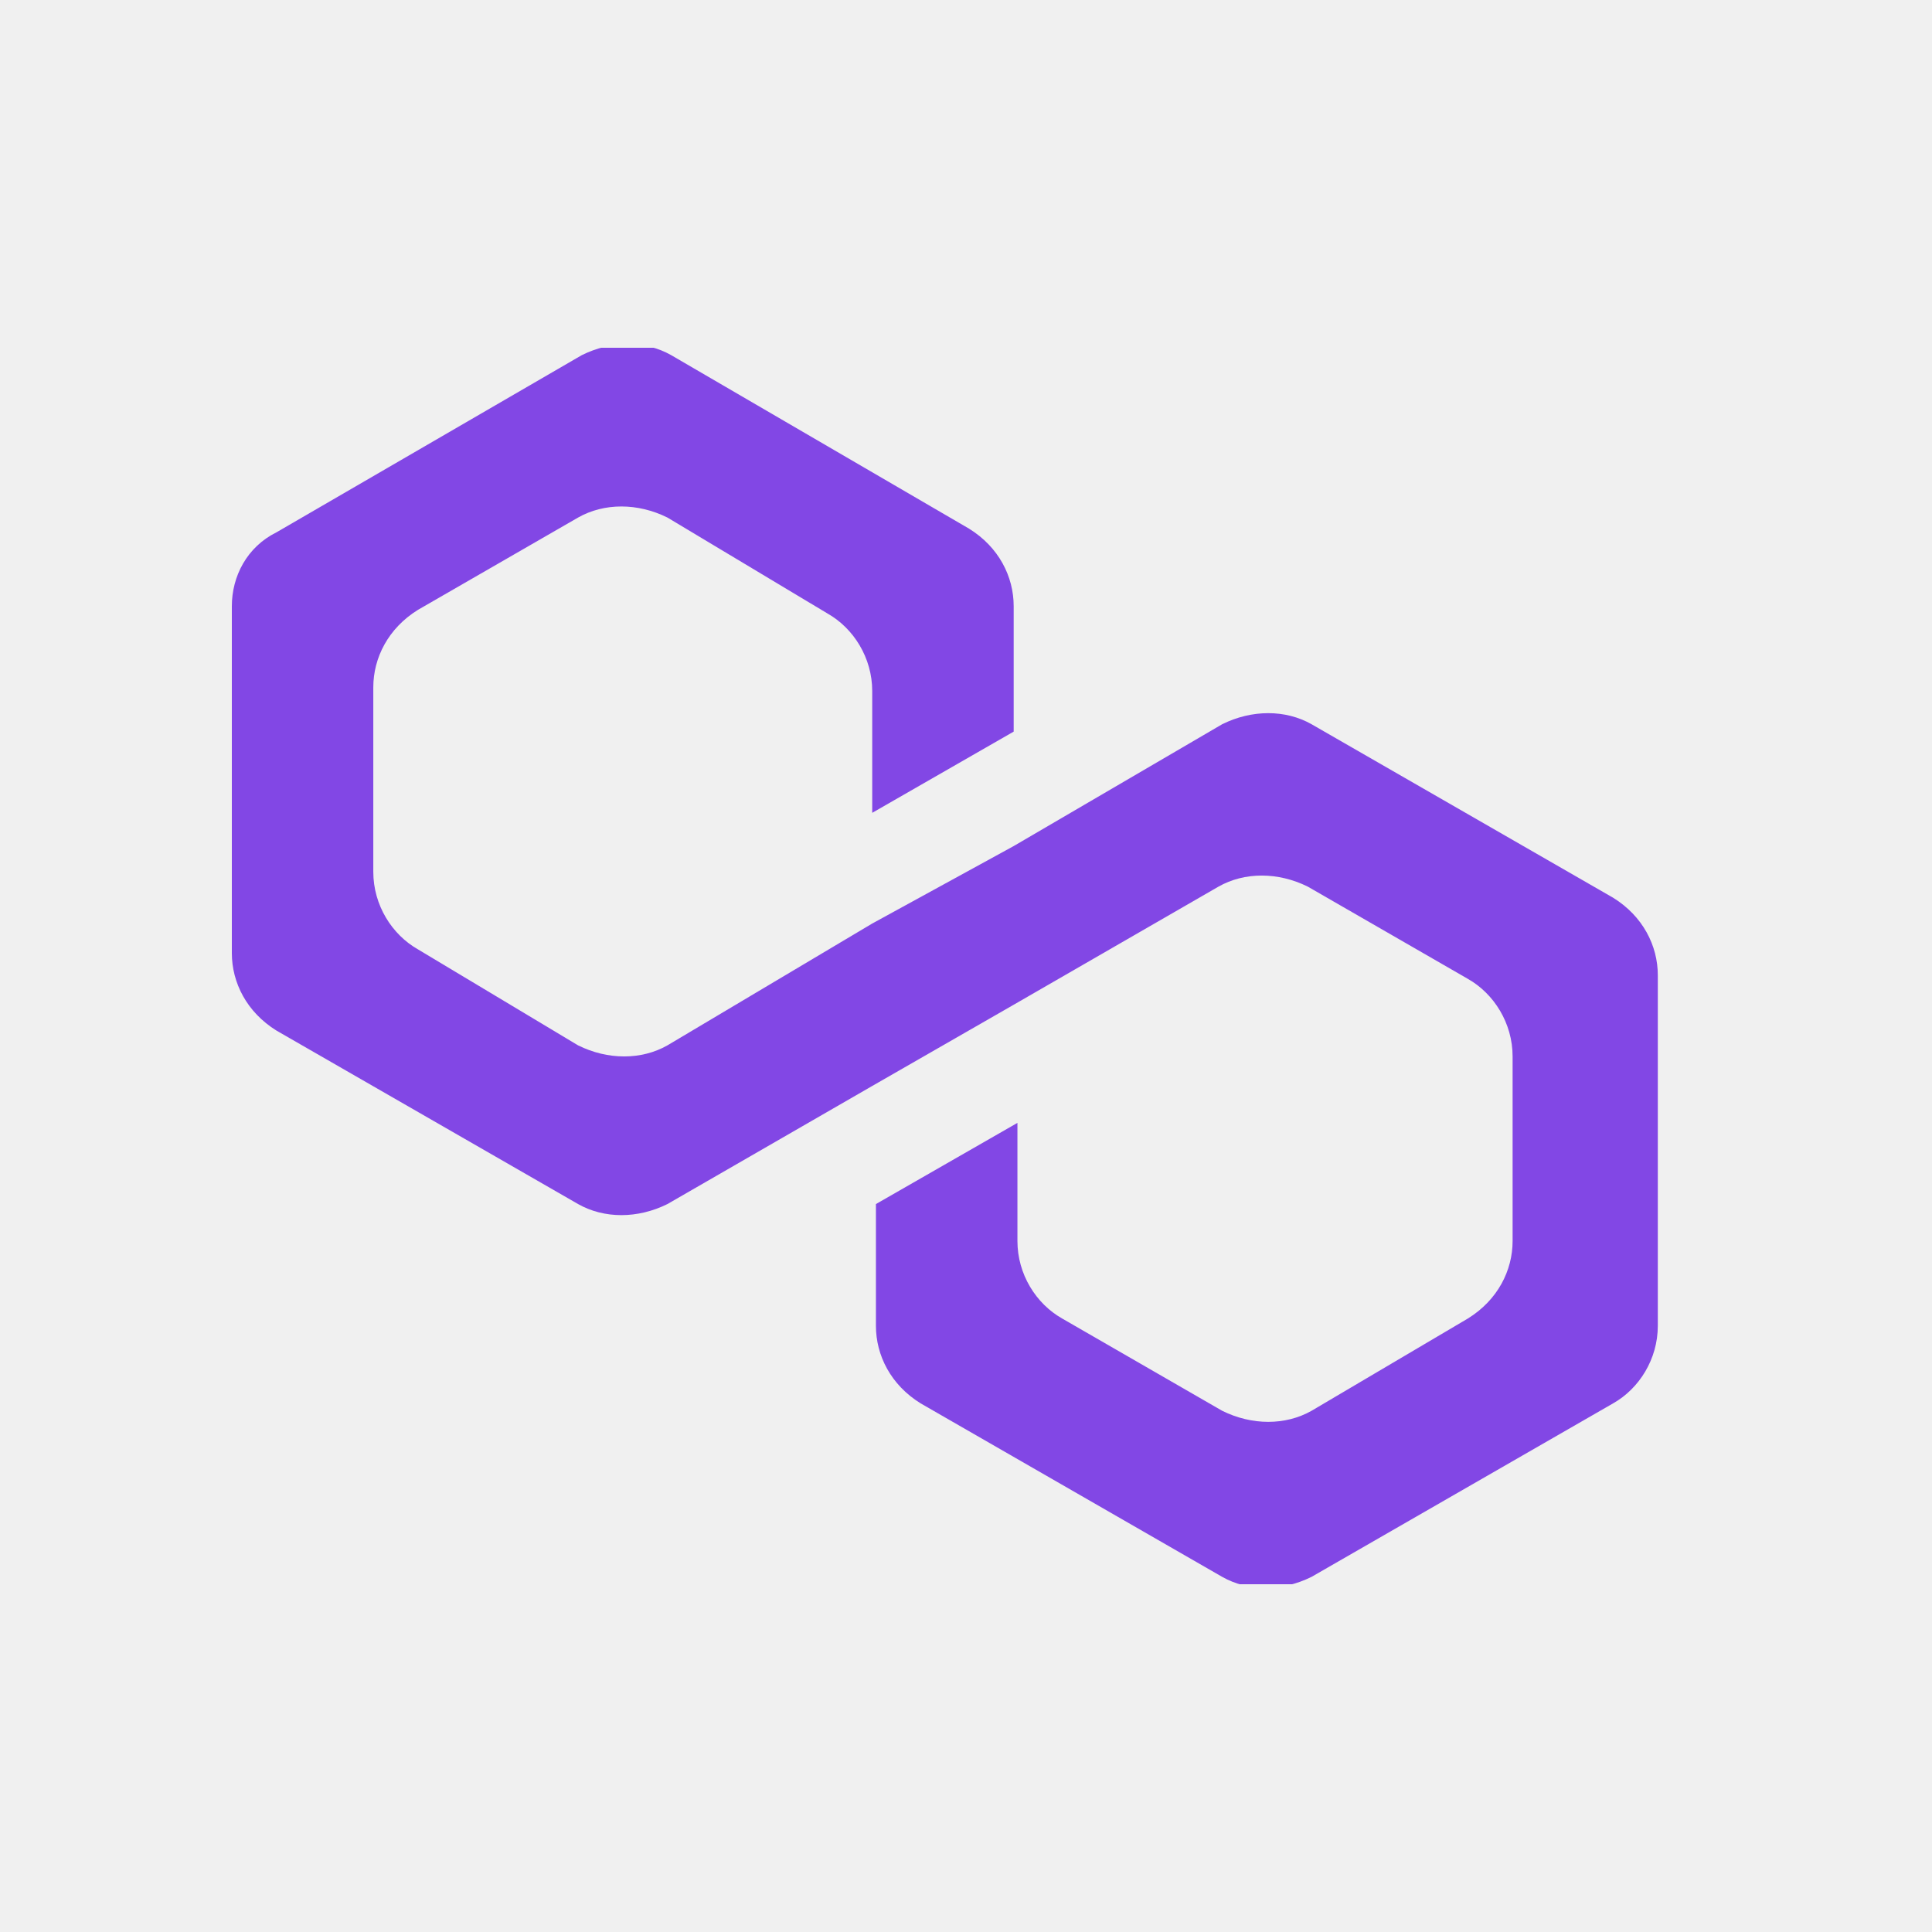
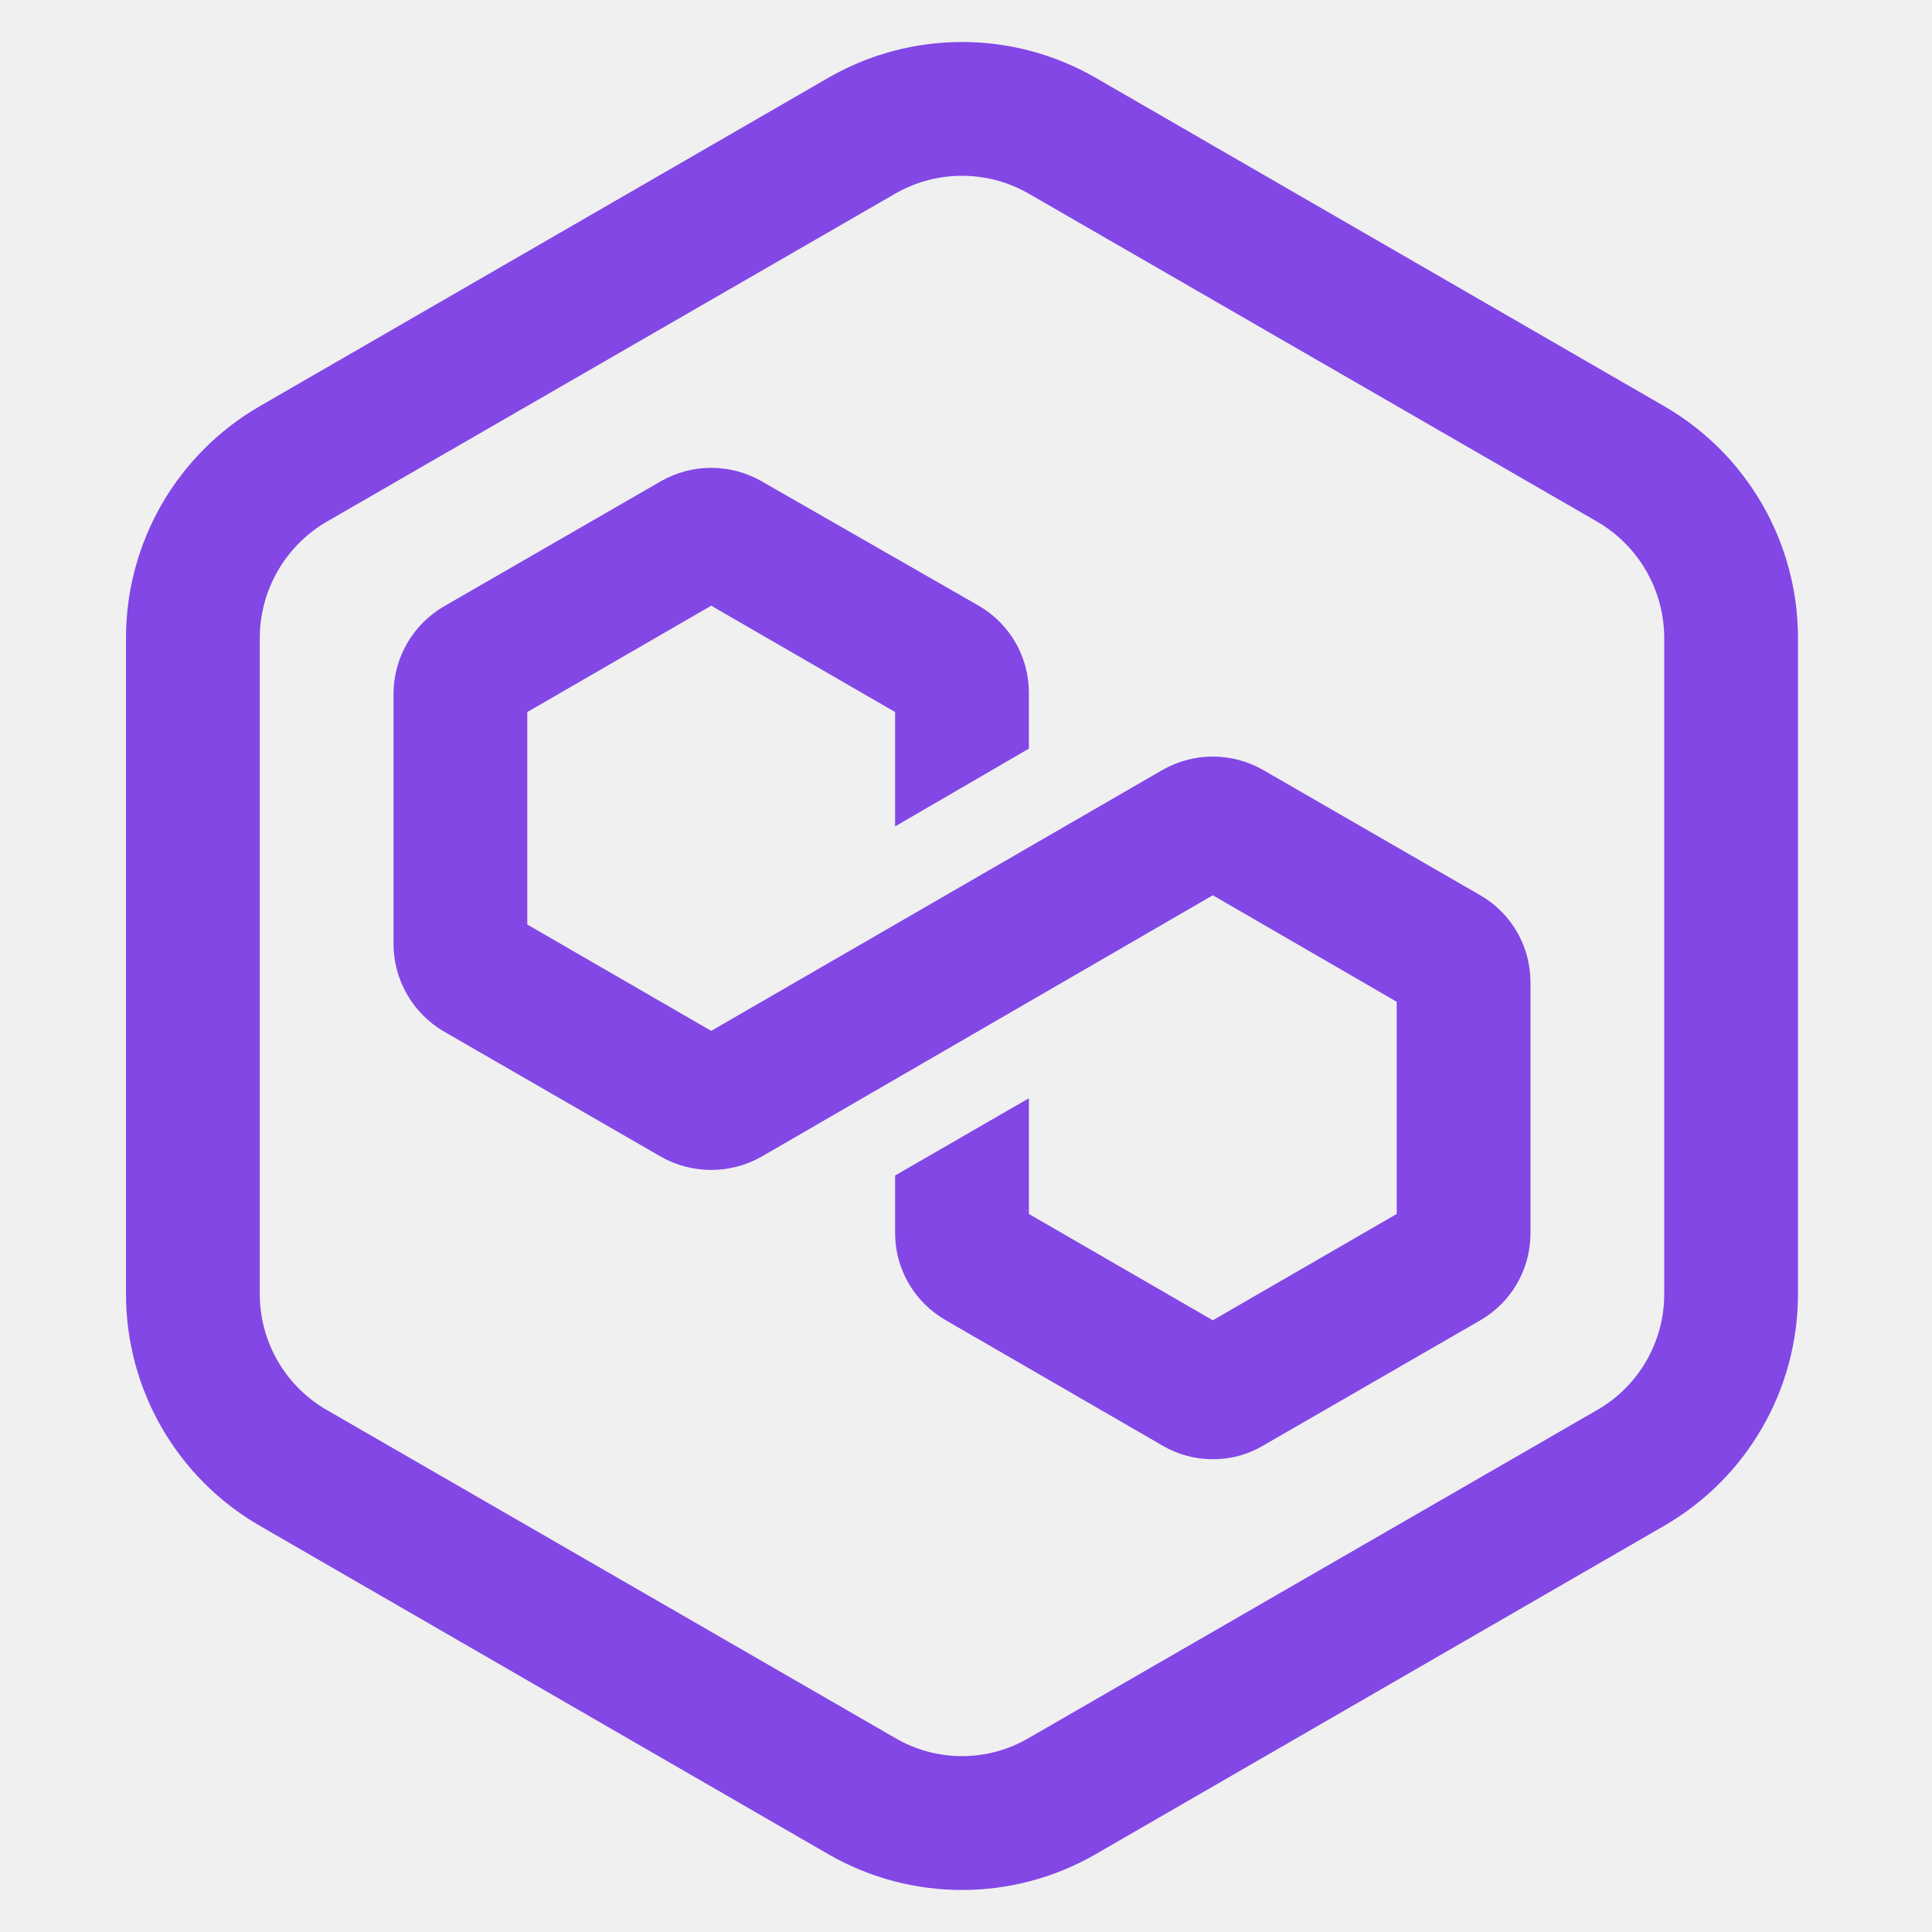
- <svg xmlns="http://www.w3.org/2000/svg" width="50" height="50" viewBox="0 0 50 50" fill="none">
-   <g clip-path="url(#clip0_932_7293)">
-     <path d="M33.943 18.743C33.268 18.361 32.401 18.361 31.63 18.743L26.234 21.896L22.573 23.901L17.273 27.054C16.599 27.436 15.732 27.436 14.961 27.054L10.818 24.57C10.143 24.188 9.661 23.424 9.661 22.564V17.788C9.661 17.024 10.047 16.26 10.818 15.782L14.961 13.394C15.635 13.012 16.503 13.012 17.273 13.394L21.417 15.878C22.091 16.26 22.573 17.024 22.573 17.884V21.036L26.234 18.934V15.687C26.234 14.922 25.849 14.158 25.078 13.681L17.37 9.191C16.695 8.809 15.828 8.809 15.057 9.191L7.156 13.776C6.385 14.158 6 14.922 6 15.687V24.666C6 25.43 6.385 26.194 7.156 26.672L14.961 31.161C15.635 31.543 16.503 31.543 17.273 31.161L22.573 28.105L26.234 26.003L31.534 22.946C32.208 22.564 33.075 22.564 33.846 22.946L37.99 25.334C38.664 25.716 39.146 26.481 39.146 27.34V32.117C39.146 32.881 38.76 33.645 37.99 34.122L33.943 36.511C33.268 36.893 32.401 36.893 31.63 36.511L27.487 34.122C26.812 33.74 26.331 32.976 26.331 32.117V29.06L22.669 31.161V34.313C22.669 35.078 23.055 35.842 23.826 36.319L31.63 40.809C32.305 41.191 33.172 41.191 33.943 40.809L41.747 36.319C42.422 35.937 42.904 35.173 42.904 34.313V25.239C42.904 24.475 42.518 23.71 41.747 23.233L33.943 18.743Z" fill="#8247E5" />
+ <svg xmlns="http://www.w3.org/2000/svg" width="200" height="200" viewBox="0 0 200 200" fill="none">
+   <g clip-path="url(#clip0_1936_20612)" fill="#8247E5">
+     <path d="M172.28 42.051 113.432 8.058a27.692 27.692 0 0 0-27.693 0L26.89 42.05a27.693 27.693 0 0 0-13.847 23.99v67.918a27.694 27.694 0 0 0 13.847 23.989l58.848 33.994a27.7 27.7 0 0 0 27.693 0l58.848-33.994a27.697 27.697 0 0 0 13.847-23.989V66.041a27.697 27.697 0 0 0-13.847-23.99Zm0 91.908a13.836 13.836 0 0 1-6.923 11.994l-58.848 33.959a13.669 13.669 0 0 1-13.847 0l-58.848-33.959a13.846 13.846 0 0 1-6.923-11.994V66.041a13.968 13.968 0 0 1 6.923-12.03l58.848-33.958a13.847 13.847 0 0 1 13.847 0l58.848 33.959a13.96 13.96 0 0 1 6.923 12.029v67.918Z" />
+     <path d="M153.241 92.68 130.74 79.697a10.484 10.484 0 0 0-10.385 0l-46.732 27.018-19.039-11.008V73.71l19.04-11.008L92.661 73.71v11.84l13.847-8.05v-5.798a10.39 10.39 0 0 0-5.193-9l-22.5-12.895a10.488 10.488 0 0 0-10.385 0L45.93 62.788a10.506 10.506 0 0 0-5.193 9V97.75a10.522 10.522 0 0 0 5.193 9.017l22.5 12.981a10.579 10.579 0 0 0 10.386 0l46.732-27.07 19.039 11.025v21.965l-19.039 11.008-19.039-11.008v-11.977l-13.847 7.996v6.006a10.388 10.388 0 0 0 5.193 8.948l22.5 13.016a10.27 10.27 0 0 0 5.193 1.402 10.081 10.081 0 0 0 5.192-1.402l22.501-12.981a10.39 10.39 0 0 0 5.193-8.983v-25.962a10.381 10.381 0 0 0-5.193-9.053Z" />
  </g>
  <defs>
-     <clipPath id="clip0_932_7293">
-       <rect width="37" height="32" fill="white" transform="translate(6 9)" />
+     <clipPath id="clip0_1936_20612">
+       <path fill="#fff" d="M0 0h200v200H0z" />
    </clipPath>
  </defs>
</svg>
